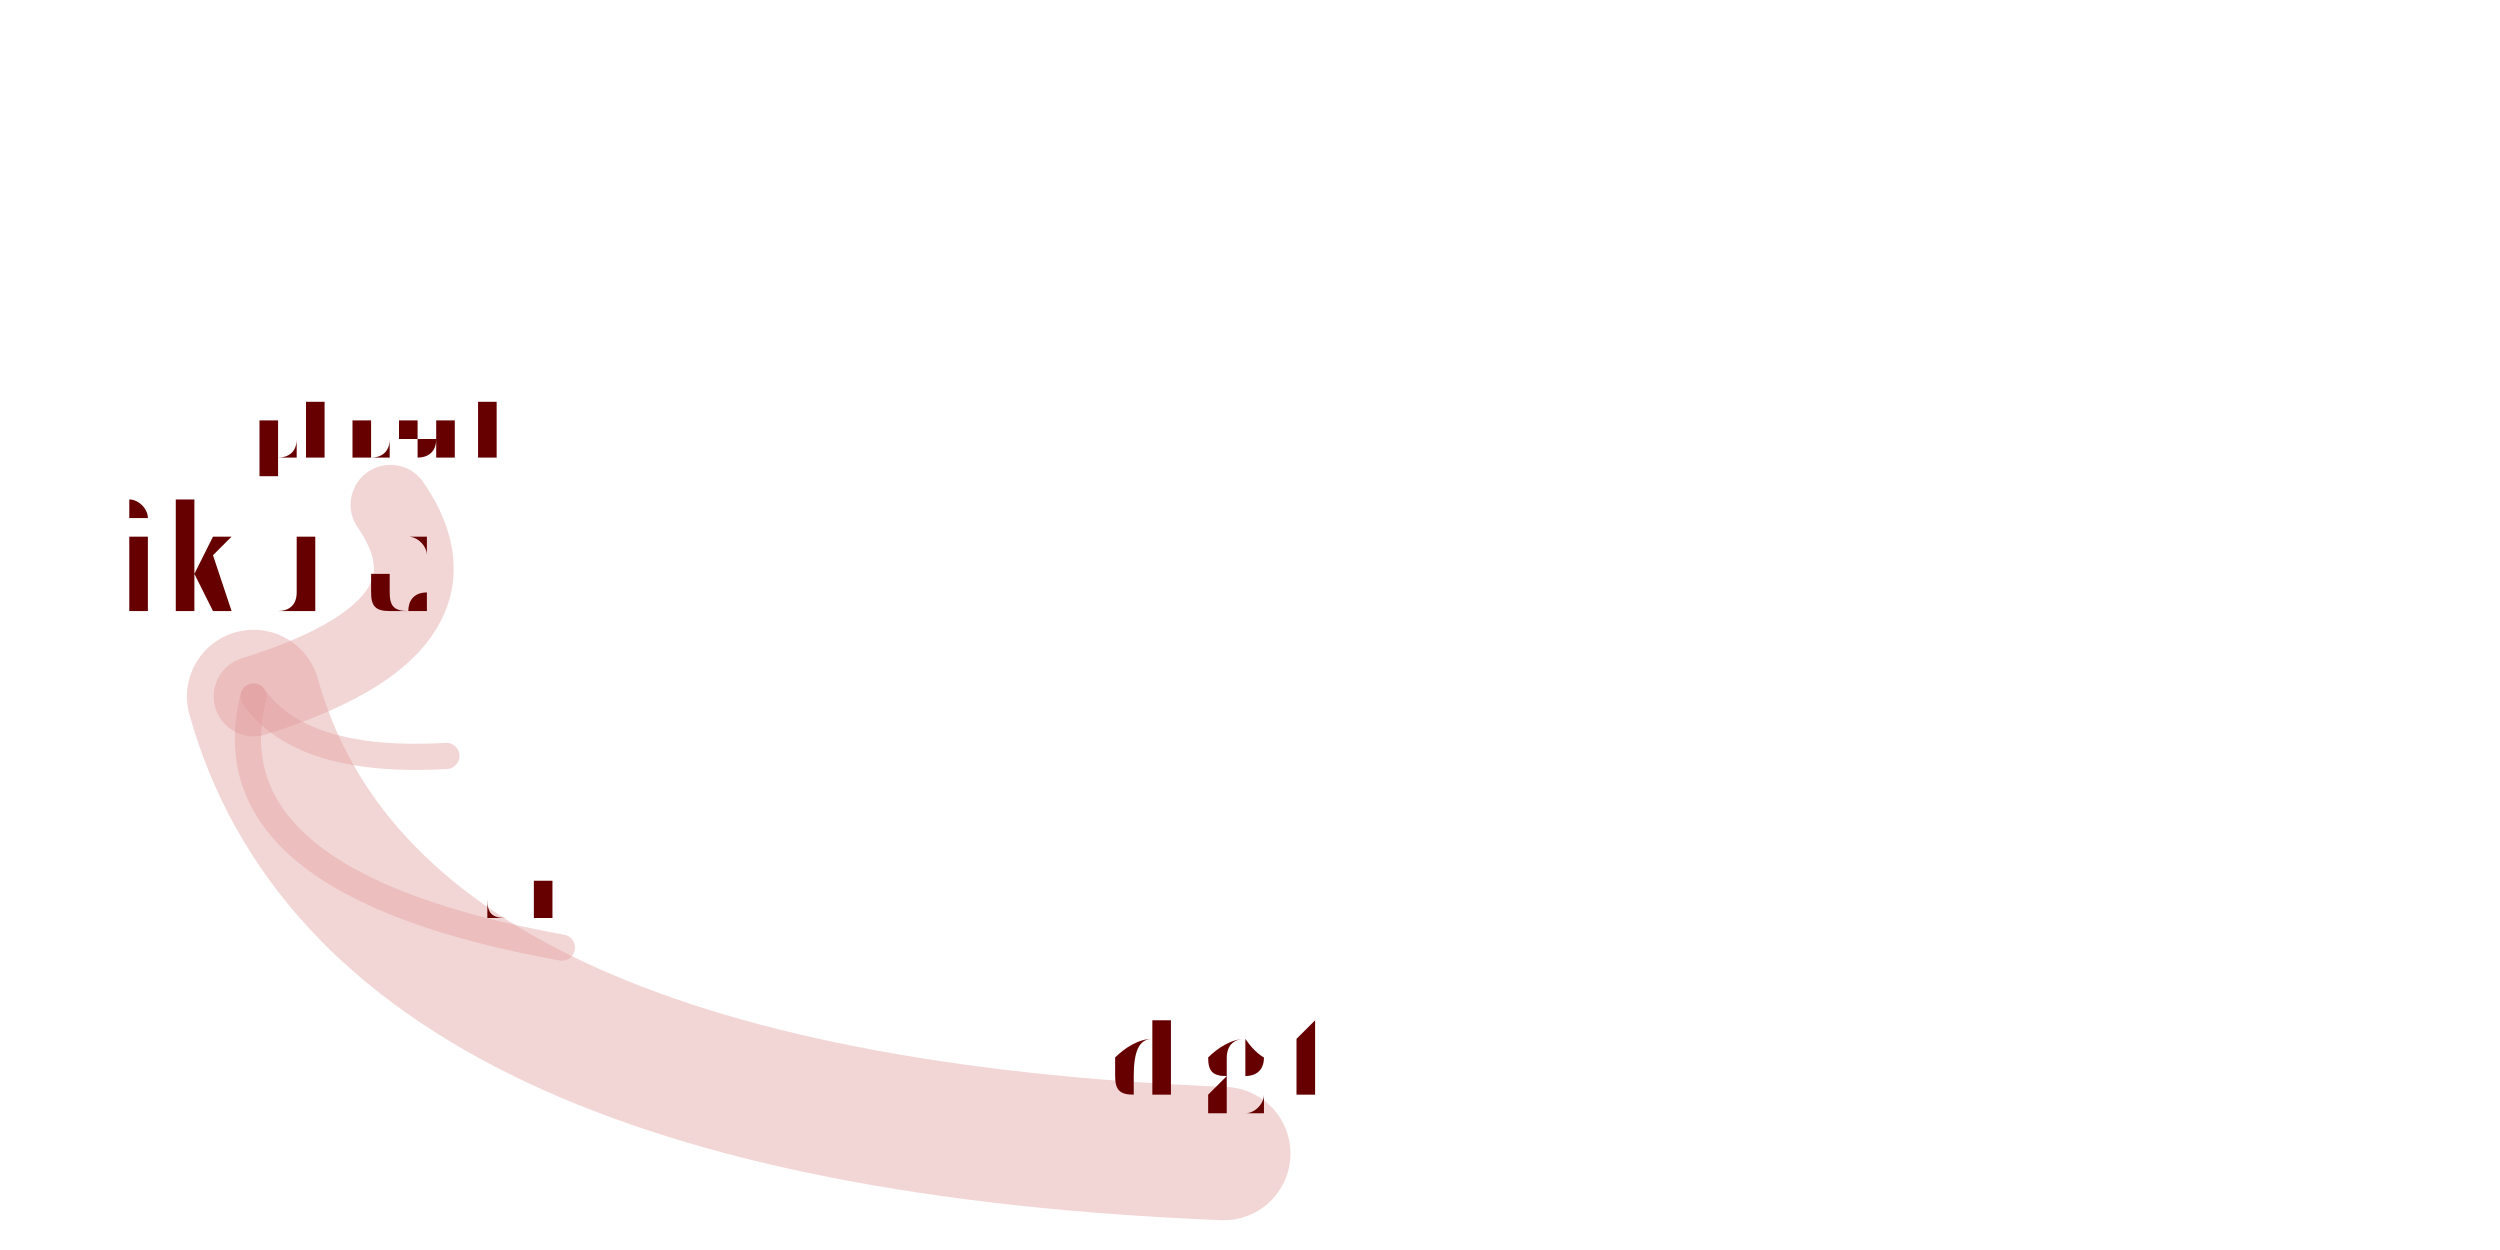
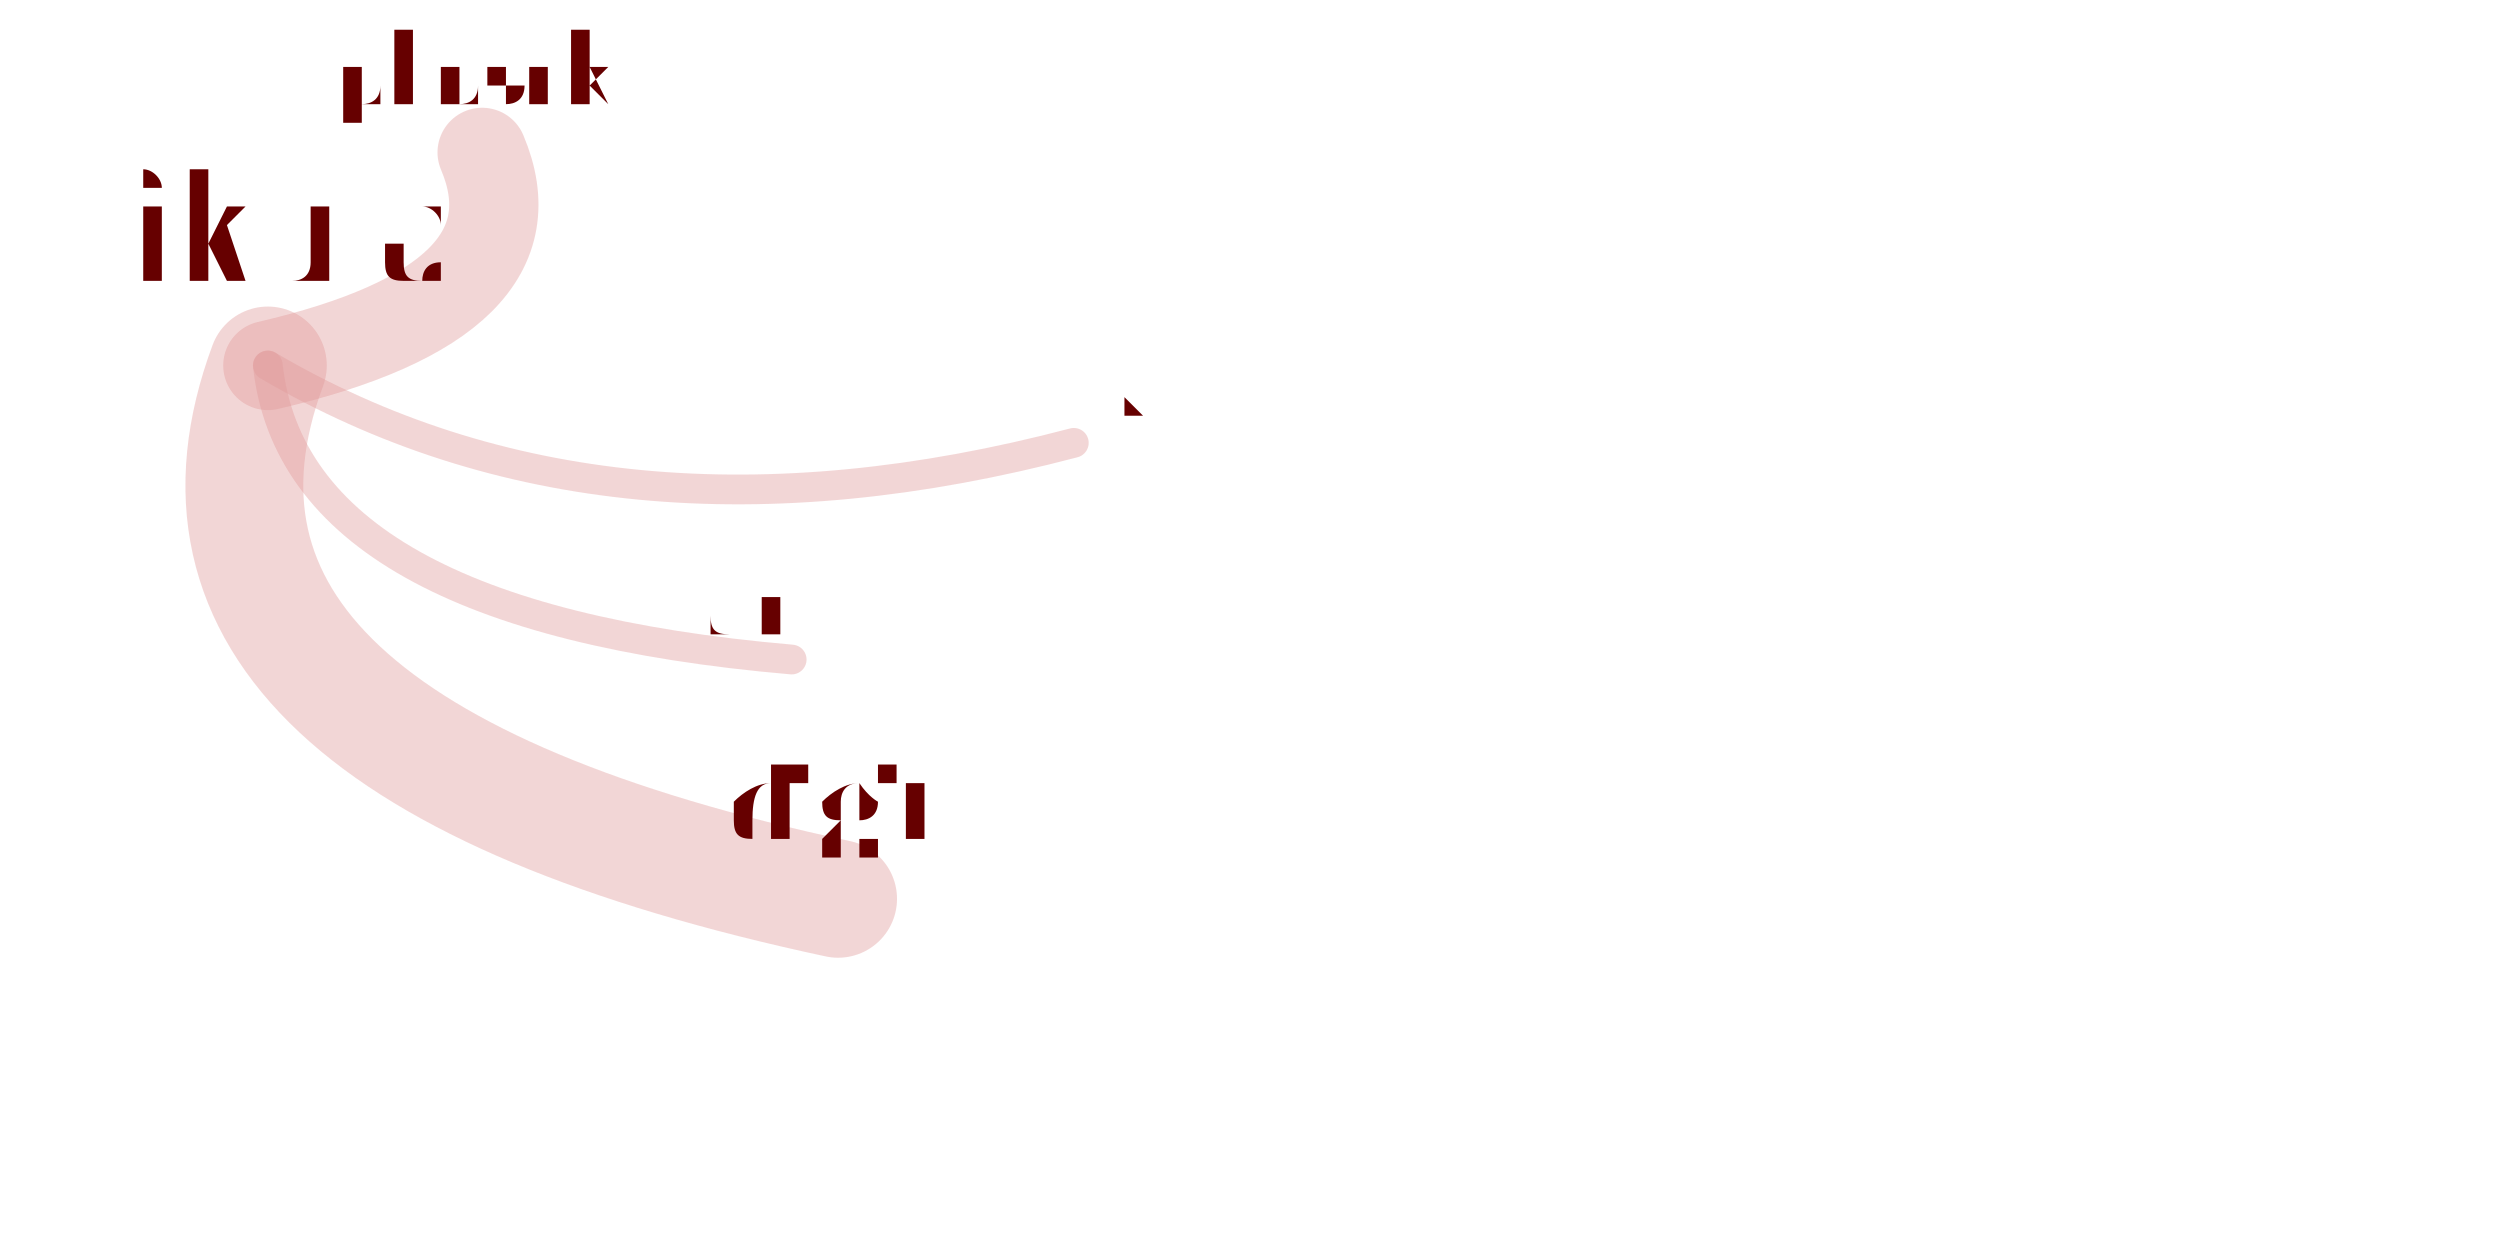
<svg xmlns="http://www.w3.org/2000/svg" width="4000" height="2000" viewBox="-0.025 -0.025 2.05 1.05">
  <style>
    path {
      fill: none;
      stroke-linecap: round;
      stroke-opacity: 0.4;
    }

    text {
      text-anchor: middle;
      alignment-baseline: hanging;
    }
  </style>
  <g opacity="0.4">
-     <path d="M0.163 0.560 Q0.349 0.502 0.278 0.399" stroke="hsl(0.0,100%,35%)" stroke-width="0.067" />
-     <path d="M0.163 0.560 Q0.262 0.915 0.978 0.944" stroke="hsl(0.0,100%,35%)" stroke-width="0.112" />
-     <path d="M0.163 0.560 Q0.123 0.717 0.422 0.771" stroke="hsl(0.0,100%,35%)" stroke-width="0.022" />
-     <path d="M0.163 0.560 Q0.203 0.617 0.325 0.610" stroke="hsl(0.0,100%,35%)" stroke-width="0.022" />
+     <path d="M0.175 0.282 Q0.408 0.228 0.355 0.103" stroke="hsl(0.0,100%,35%)" stroke-width="0.075" />
+     <path d="M0.175 0.282 Q0.056 0.602 0.654 0.730" stroke="hsl(0.0,100%,35%)" stroke-width="0.099" />
+     <path d="M0.175 0.282 Q0.198 0.493 0.615 0.529" stroke="hsl(0.0,100%,35%)" stroke-width="0.025" />
+     <path d="M0.175 0.282 Q0.461 0.450 0.852 0.347" stroke="hsl(0.0,100%,35%)" stroke-width="0.025" />
  </g>
-   <text x="0.163" y="0.489" font-size="0.141" fill="hsl(0.0,100%,20%)">tikuta</text>
-   <text x="0.278" y="0.360" font-size="0.077" fill="hsl(0.0,100%,20%)">phosek</text>
-   <text x="0.978" y="0.894" font-size="0.1" fill="hsl(0.0,100%,20%)">digit</text>
-   <text x="0.422" y="0.749" font-size="0.045" fill="hsl(0.0,100%,20%)">sdefresne</text>
-   <text x="0.325" y="0.588" font-size="0.045" fill="hsl(0.0,100%,20%)">brettw</text>
+   <text x="0.175" y="0.211" font-size="0.141" fill="hsl(0.0,100%,20%)">tikuta</text>
+   <text x="0.355" y="0.062" font-size="0.082" fill="hsl(0.0,100%,20%)">phosek</text>
+   <text x="0.654" y="0.683" font-size="0.094" fill="hsl(0.0,100%,20%)">digit</text>
+   <text x="0.615" y="0.505" font-size="0.047" fill="hsl(0.0,100%,20%)">sdefresne</text>
+   <text x="0.852" y="0.324" font-size="0.047" fill="hsl(0.0,100%,20%)">brettw</text>
</svg>
